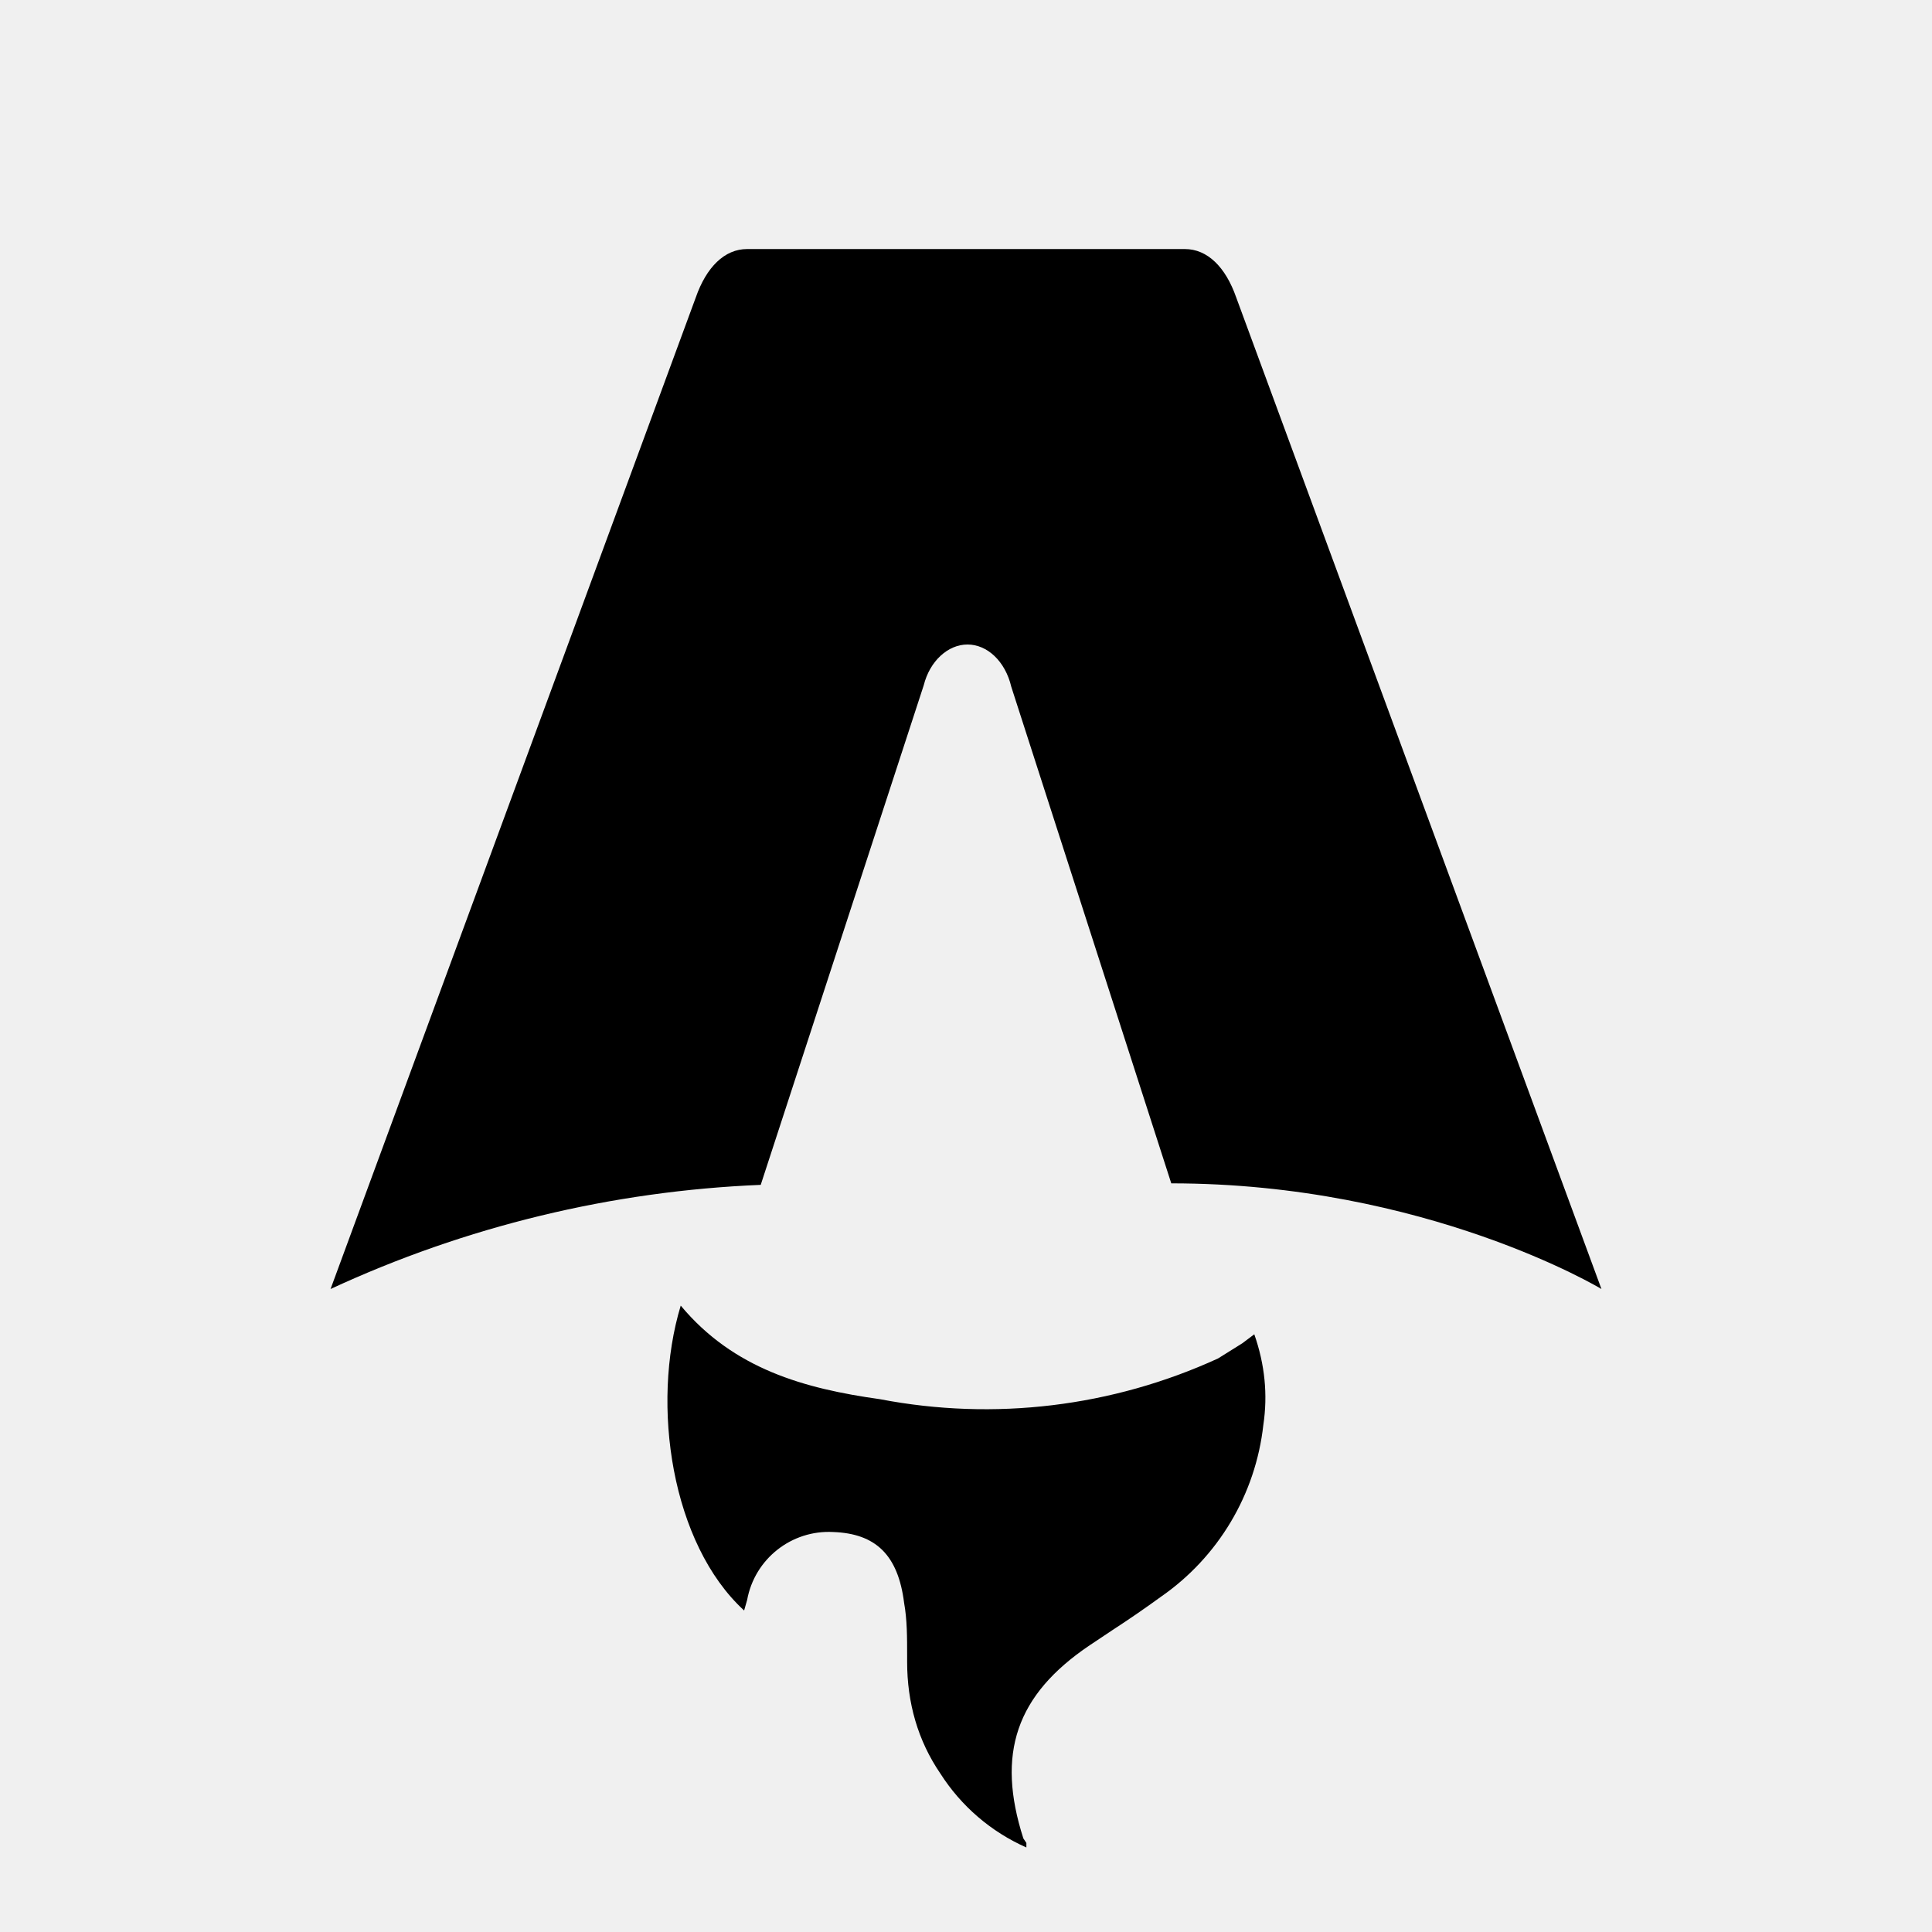
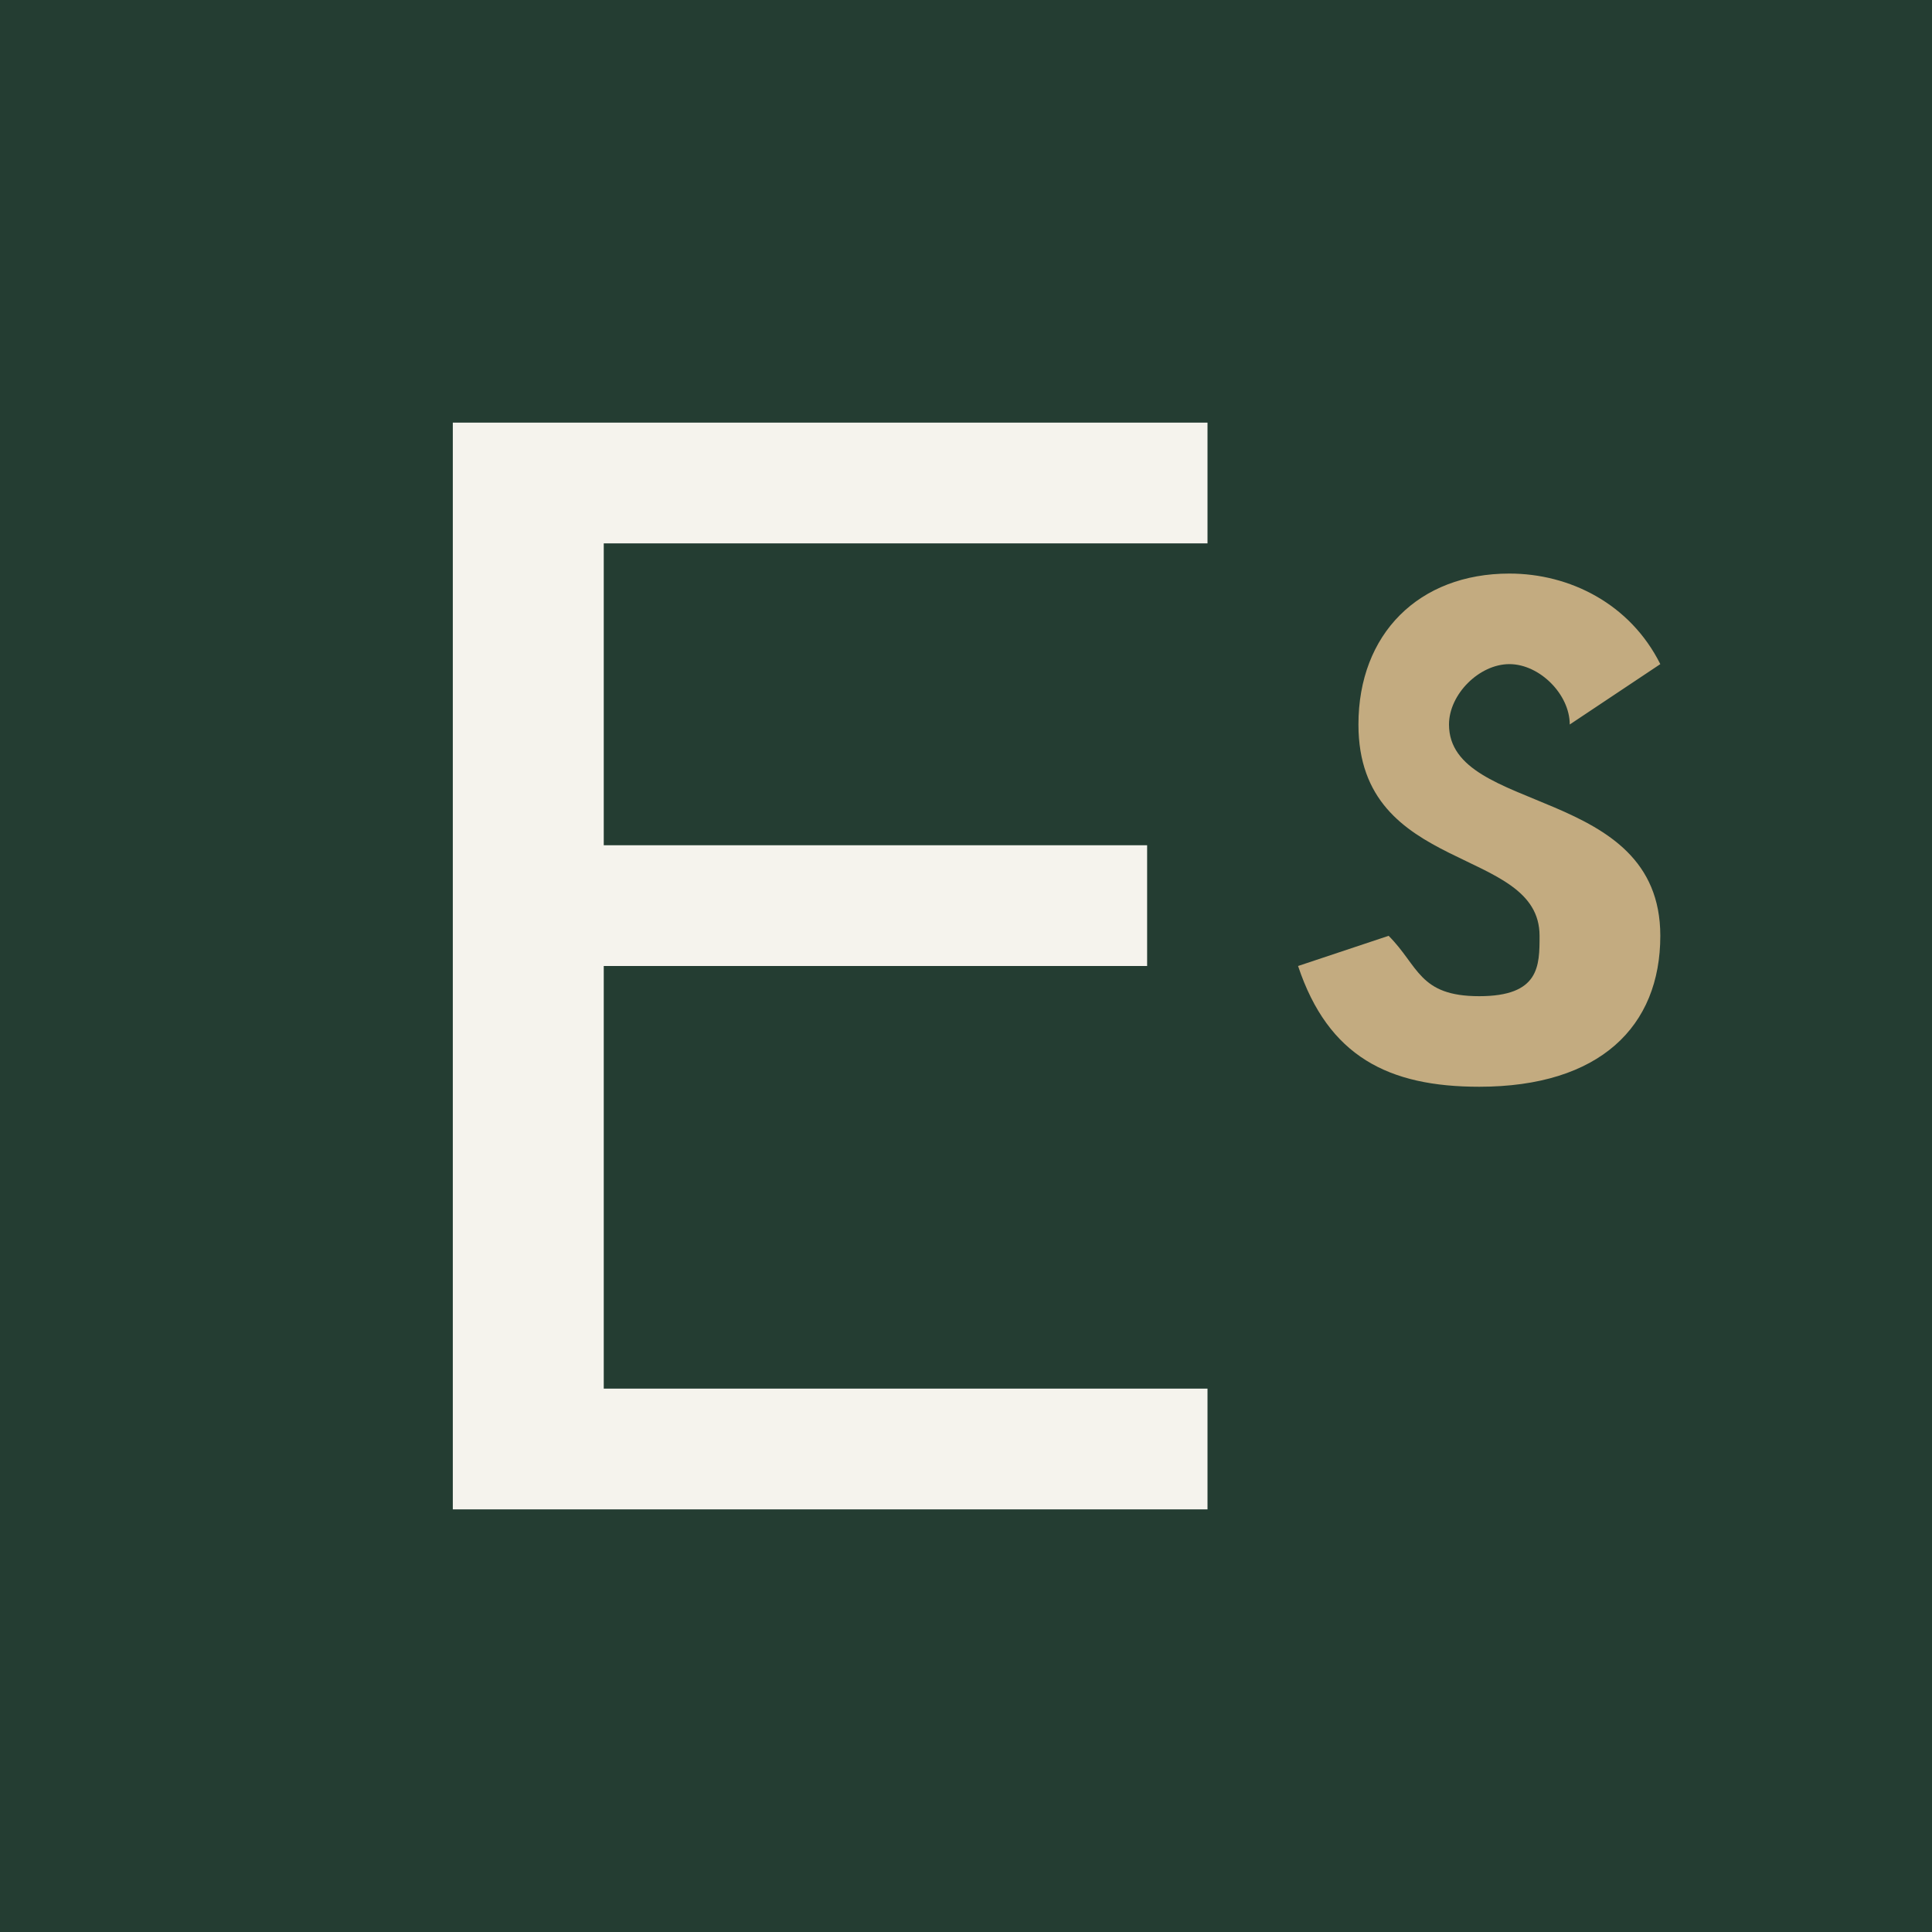
- <svg xmlns="http://www.w3.org/2000/svg" fill="none" viewBox="0 0 128 128">
-   <path d="M50.4 78.5a75.1 75.1 0 0 0-28.5 6.9l24.2-65.7c.7-2 1.9-3.2 3.4-3.2h29c1.5 0 2.7 1.2 3.4 3.2l24.2 65.7s-11.6-7-28.5-7L67 45.5c-.4-1.7-1.6-2.8-2.9-2.8-1.3 0-2.5 1.1-2.9 2.7L50.4 78.5Zm-1.1 28.2Zm-4.2-20.2c-2 6.6-.6 15.8 4.2 20.2a17.5 17.5 0 0 1 .2-.7 5.5 5.5 0 0 1 5.7-4.5c2.8.1 4.3 1.5 4.7 4.7.2 1.1.2 2.3.2 3.5v.4c0 2.7.7 5.2 2.2 7.4a13 13 0 0 0 5.7 4.9v-.3l-.2-.3c-1.8-5.6-.5-9.5 4.4-12.8l1.5-1a73 73 0 0 0 3.2-2.2 16 16 0 0 0 6.8-11.4c.3-2 .1-4-.6-6l-.8.6-1.6 1a37 37 0 0 1-22.4 2.7c-5-.7-9.7-2-13.2-6.2Z" />
-   <style>
-         path { fill: #000; }
-         @media (prefers-color-scheme: dark) {
-             path { fill: #FFF; }
-         }
-     </style>
+ <svg xmlns="http://www.w3.org/2000/svg" viewBox="0 0 64 64">
+   <rect width="64" height="64" fill="#243d32" />
+   <path d="M15 14h25v4H20v10h18v4H20v14h20v4H15z" fill="#f5f3ed" />
+   <path d="M45 24c0-3 2-5 5-5 2 0 4 1 5 3l-3 2c0-1-1-2-2-2s-2 1-2 2c0 3 7 2 7 7 0 3-2 5-6 5-3 0-5-1-6-4l3-1c1 1 1 2 3 2s2-1 2-2c0-3-6-2-6-7Z" fill="#c3ab80" />
</svg>
